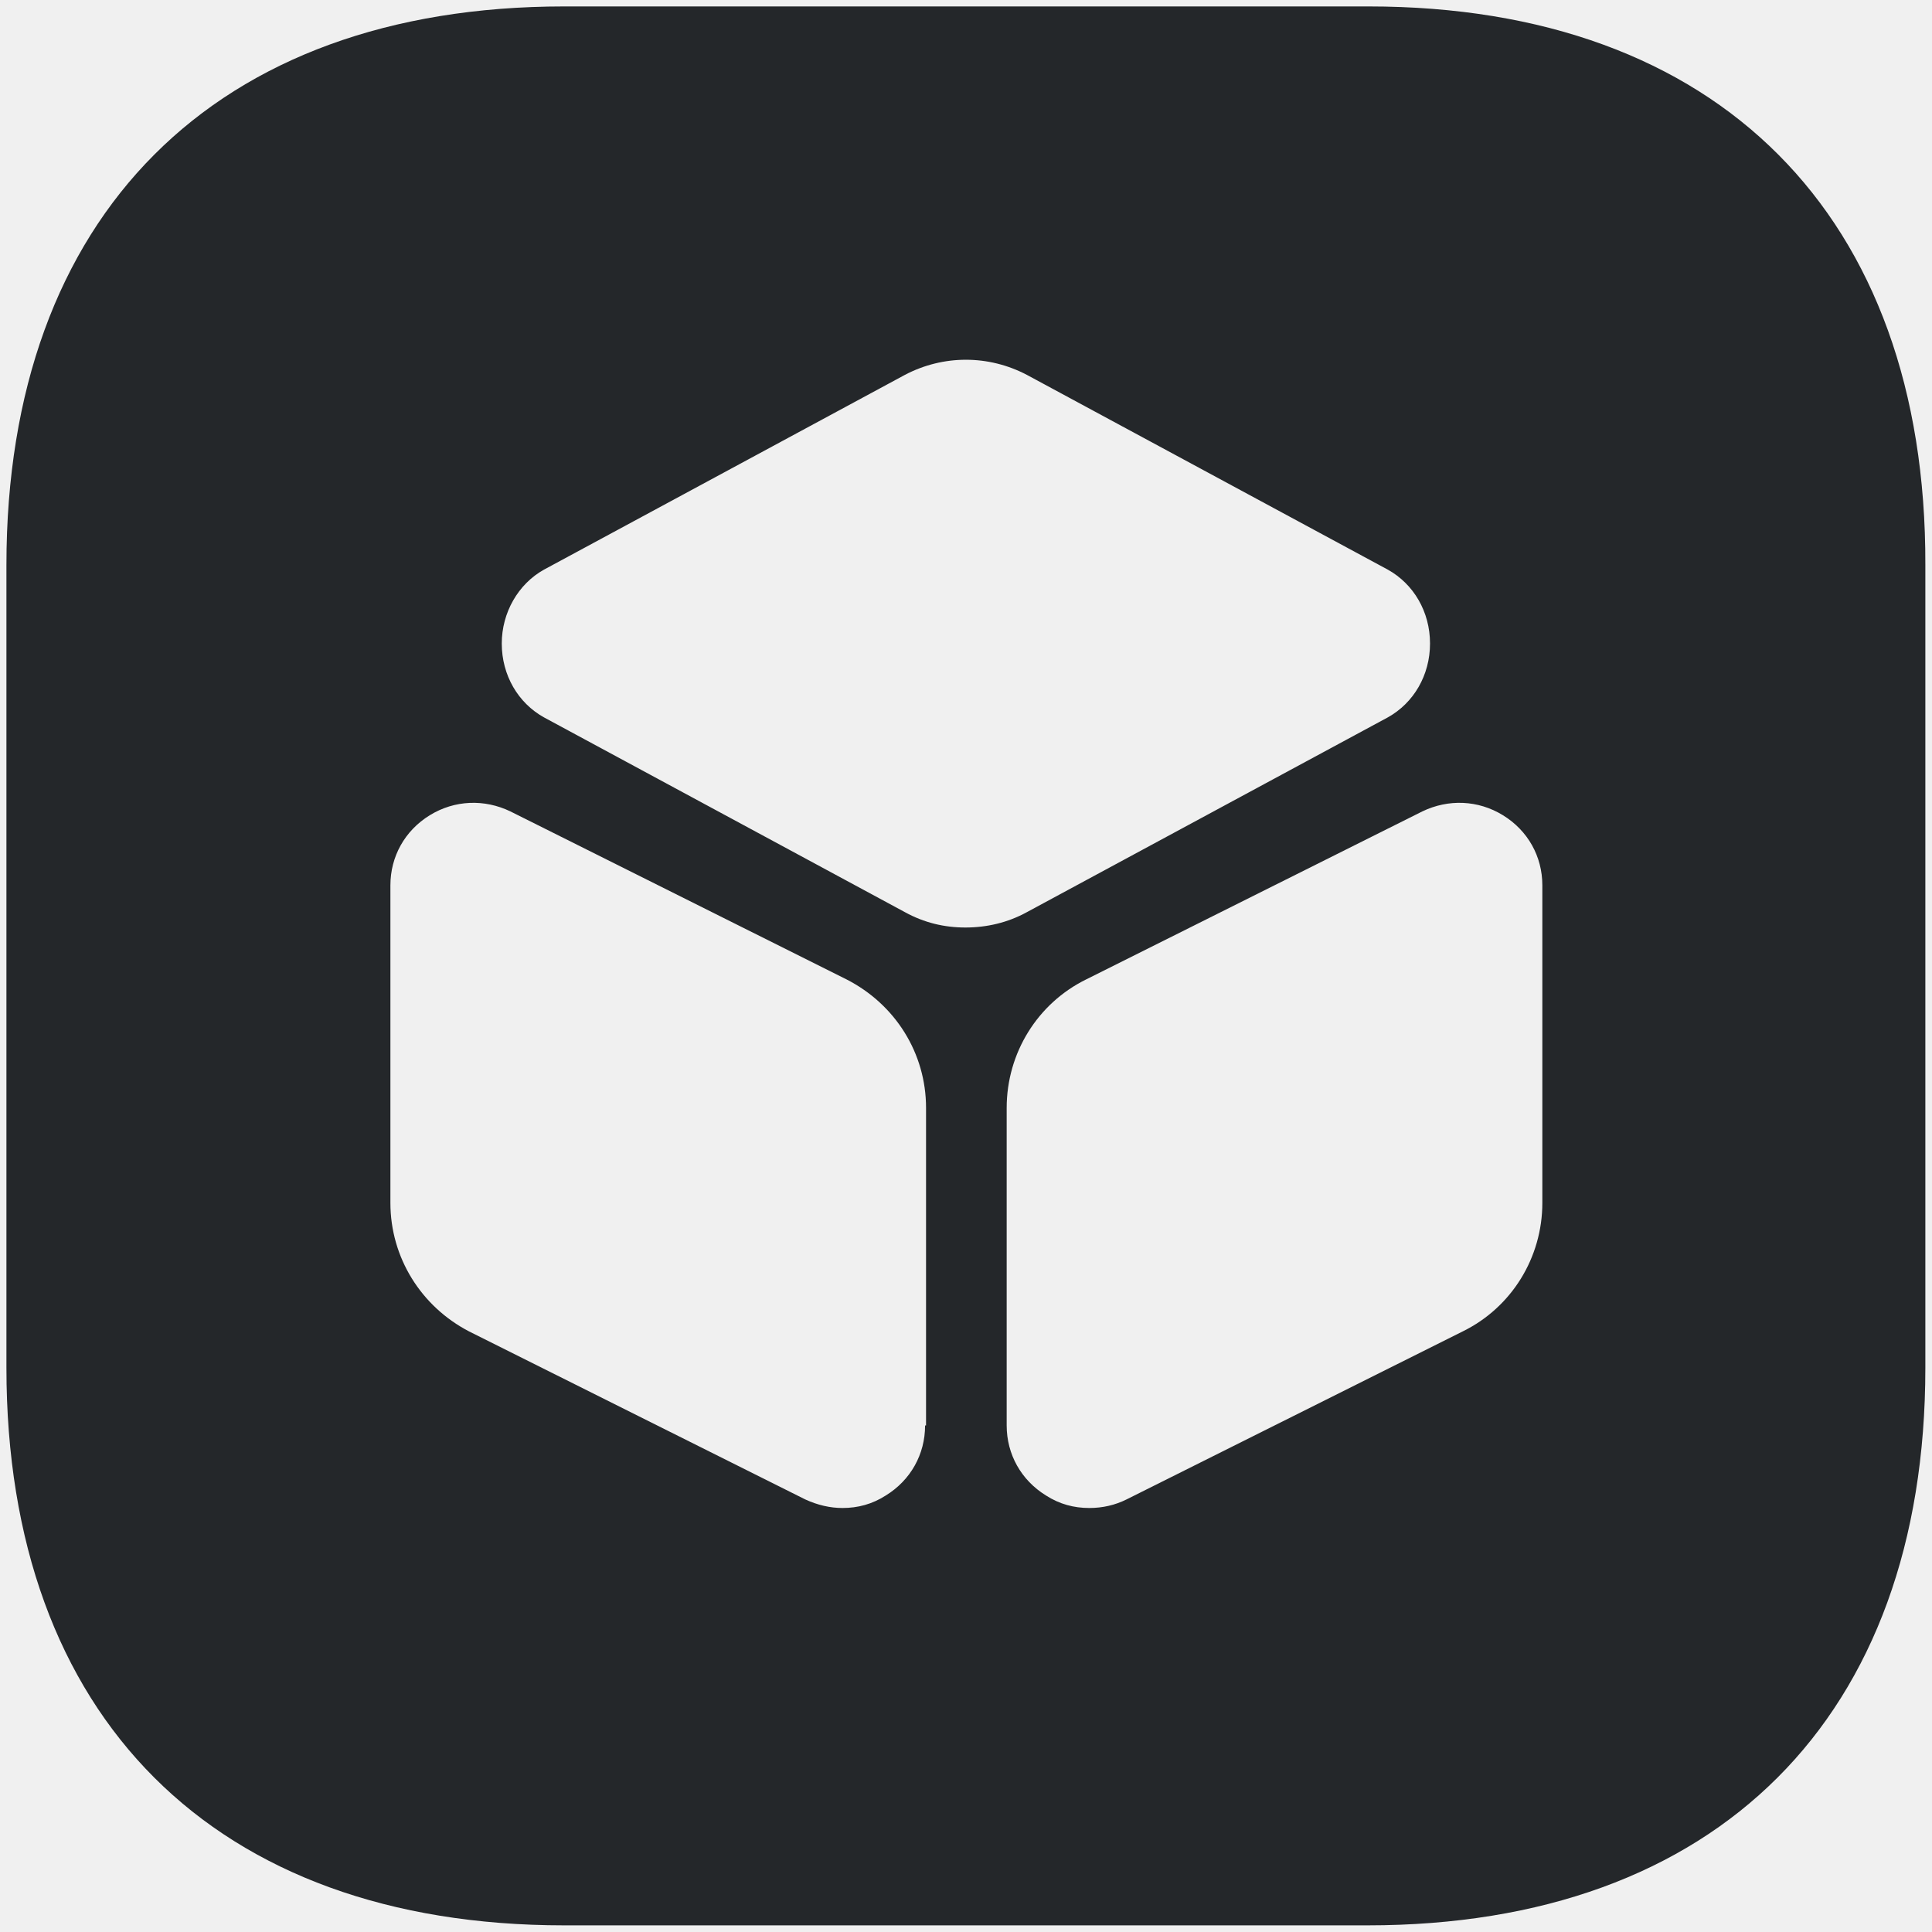
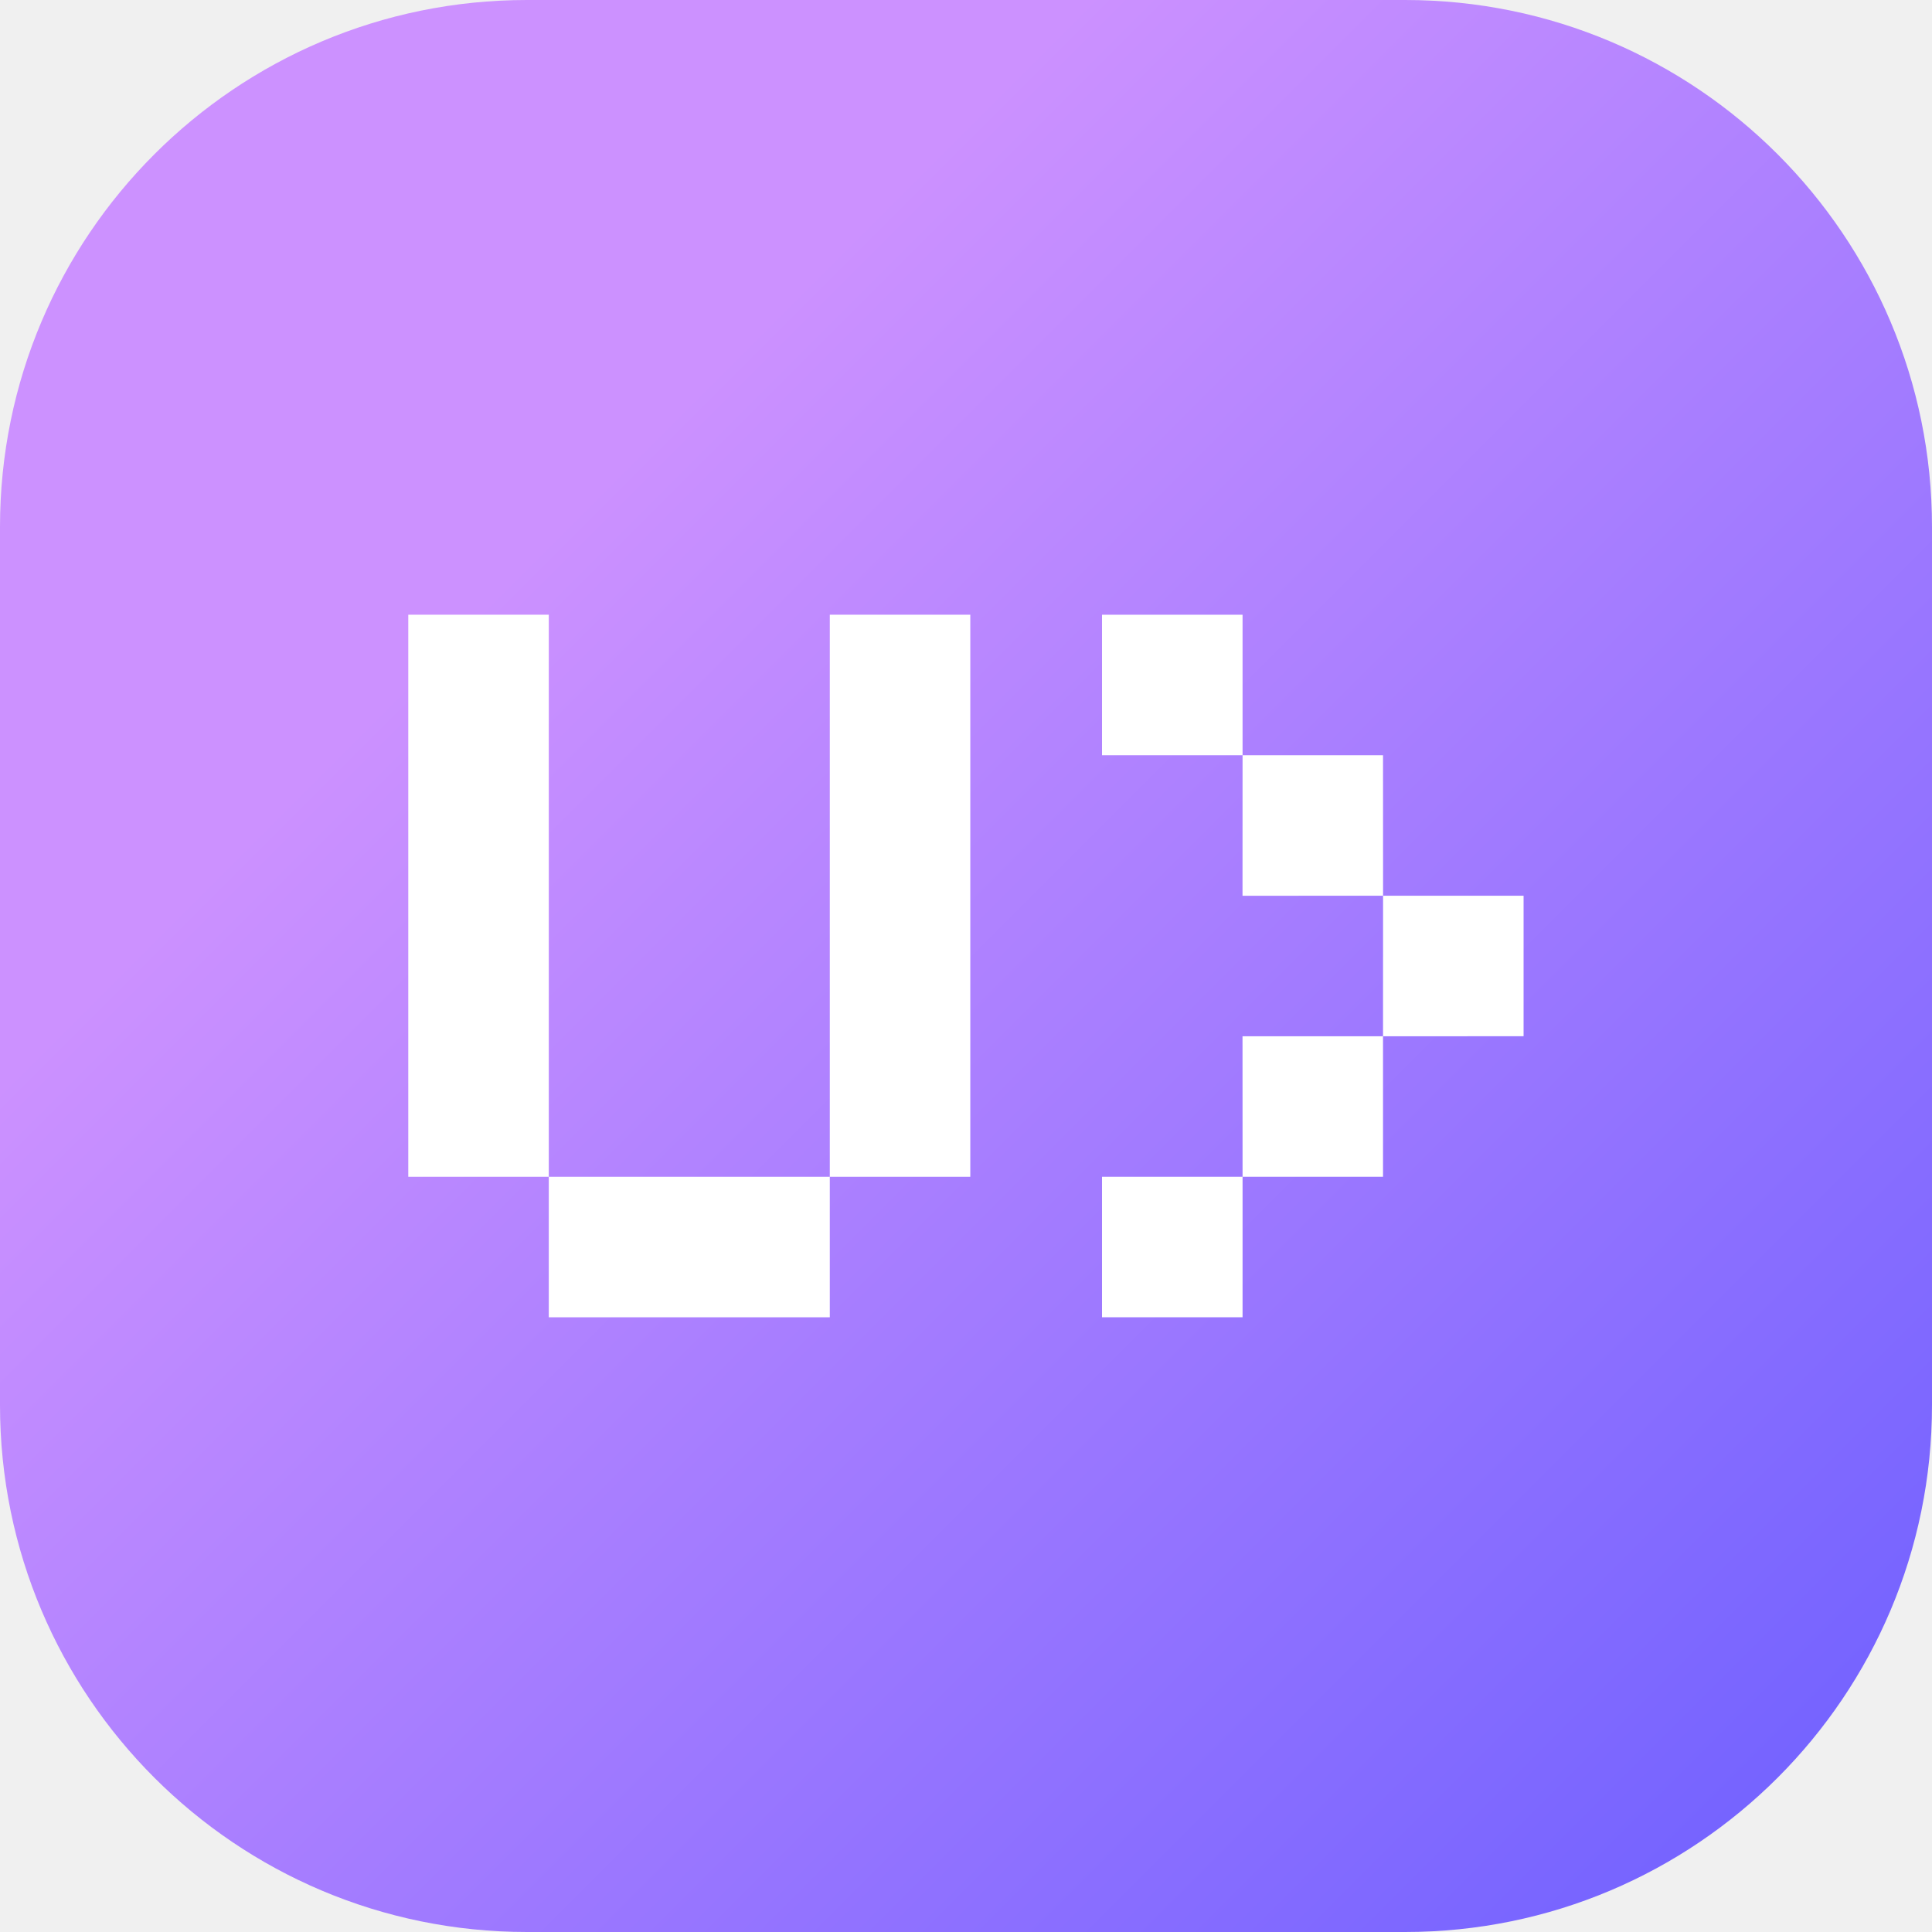
- <svg xmlns="http://www.w3.org/2000/svg" width="125" height="125" viewBox="0 0 125 125" fill="none">
-   <path d="M88.547 0.416H36.501C13.893 0.416 0.416 13.948 0.416 36.545V88.503C0.416 111.1 13.893 124.57 36.501 124.57H88.485C111.093 124.57 124.57 111.1 124.57 88.503V36.545C124.632 13.948 111.155 0.416 88.547 0.416ZM59.853 92.228C59.853 94.09 58.922 95.766 57.307 96.76C56.437 97.318 55.506 97.567 54.512 97.567C53.705 97.567 52.897 97.38 52.09 97.008L30.352 86.144C27.246 84.531 25.259 81.365 25.259 77.826V57.279C25.259 55.416 26.191 53.74 27.805 52.747C29.42 51.754 31.346 51.691 33.022 52.498L54.76 63.362C57.928 64.976 59.915 68.142 59.915 71.68V92.228H59.853ZM58.549 59.017L35.196 46.415C33.519 45.484 32.464 43.684 32.464 41.635C32.464 39.648 33.519 37.786 35.196 36.855L58.549 24.253C61.033 22.95 63.952 22.95 66.437 24.253L89.79 36.855C91.466 37.786 92.522 39.586 92.522 41.635C92.522 43.684 91.466 45.484 89.79 46.415L66.437 59.017C65.195 59.7 63.828 60.01 62.462 60.01C61.095 60.01 59.791 59.7 58.549 59.017ZM99.789 77.826C99.789 81.365 97.802 84.593 94.634 86.144L72.896 97.008C72.151 97.38 71.343 97.567 70.474 97.567C69.48 97.567 68.548 97.318 67.679 96.76C66.064 95.766 65.132 94.09 65.132 92.228V71.68C65.132 68.142 67.12 64.914 70.287 63.362L92.025 52.498C93.702 51.691 95.628 51.754 97.243 52.747C98.857 53.74 99.789 55.416 99.789 57.279V77.826Z" fill="#24272A" />
+ <svg xmlns="http://www.w3.org/2000/svg" width="40" height="40" viewBox="0 0 40 40" fill="none">
+   <rect width="40" height="40" rx="10.909" fill="url(#paint0_linear_1424_63281)" />
+   <path fill-rule="evenodd" clip-rule="evenodd" d="M11.362 12.727H8.453V15.636V18.545H11.362V15.636V12.727ZM8.453 18.545H11.362V21.454H8.453V18.545ZM11.362 21.454H8.453V24.364H11.362V21.454ZM11.362 24.364L14.271 24.364V27.273H11.362L11.362 24.364ZM17.18 24.364H14.271V27.273H17.18V24.364ZM17.18 21.455H20.089V24.364L17.18 24.364L17.18 21.455ZM20.089 18.545H17.18V21.455H20.089V18.545ZM17.18 18.545V15.636V12.727H20.089V15.636V18.545H17.18Z" fill="white" />
+   <path fill-rule="evenodd" clip-rule="evenodd" d="M22.816 12.727H25.726V15.636H22.816V12.727ZM25.726 24.364H28.634V21.455H25.725L25.726 24.364L22.816 24.364V27.273H25.726V24.364ZM28.635 18.545H31.544V21.454L28.634 21.455L28.635 18.545ZM28.634 15.636L25.726 15.636L25.725 18.546L28.635 18.545L28.634 15.636Z" fill="white" />
+   <defs>
+     <linearGradient id="paint0_linear_1424_63281" x1="0" y1="0" x2="40" y2="40" gradientUnits="userSpaceOnUse">
+       <stop offset="0.28" stop-color="#CC91FF" />
+       <stop offset="1" stop-color="#6B5EFF" />
+     </linearGradient>
+   </defs>
</svg>
